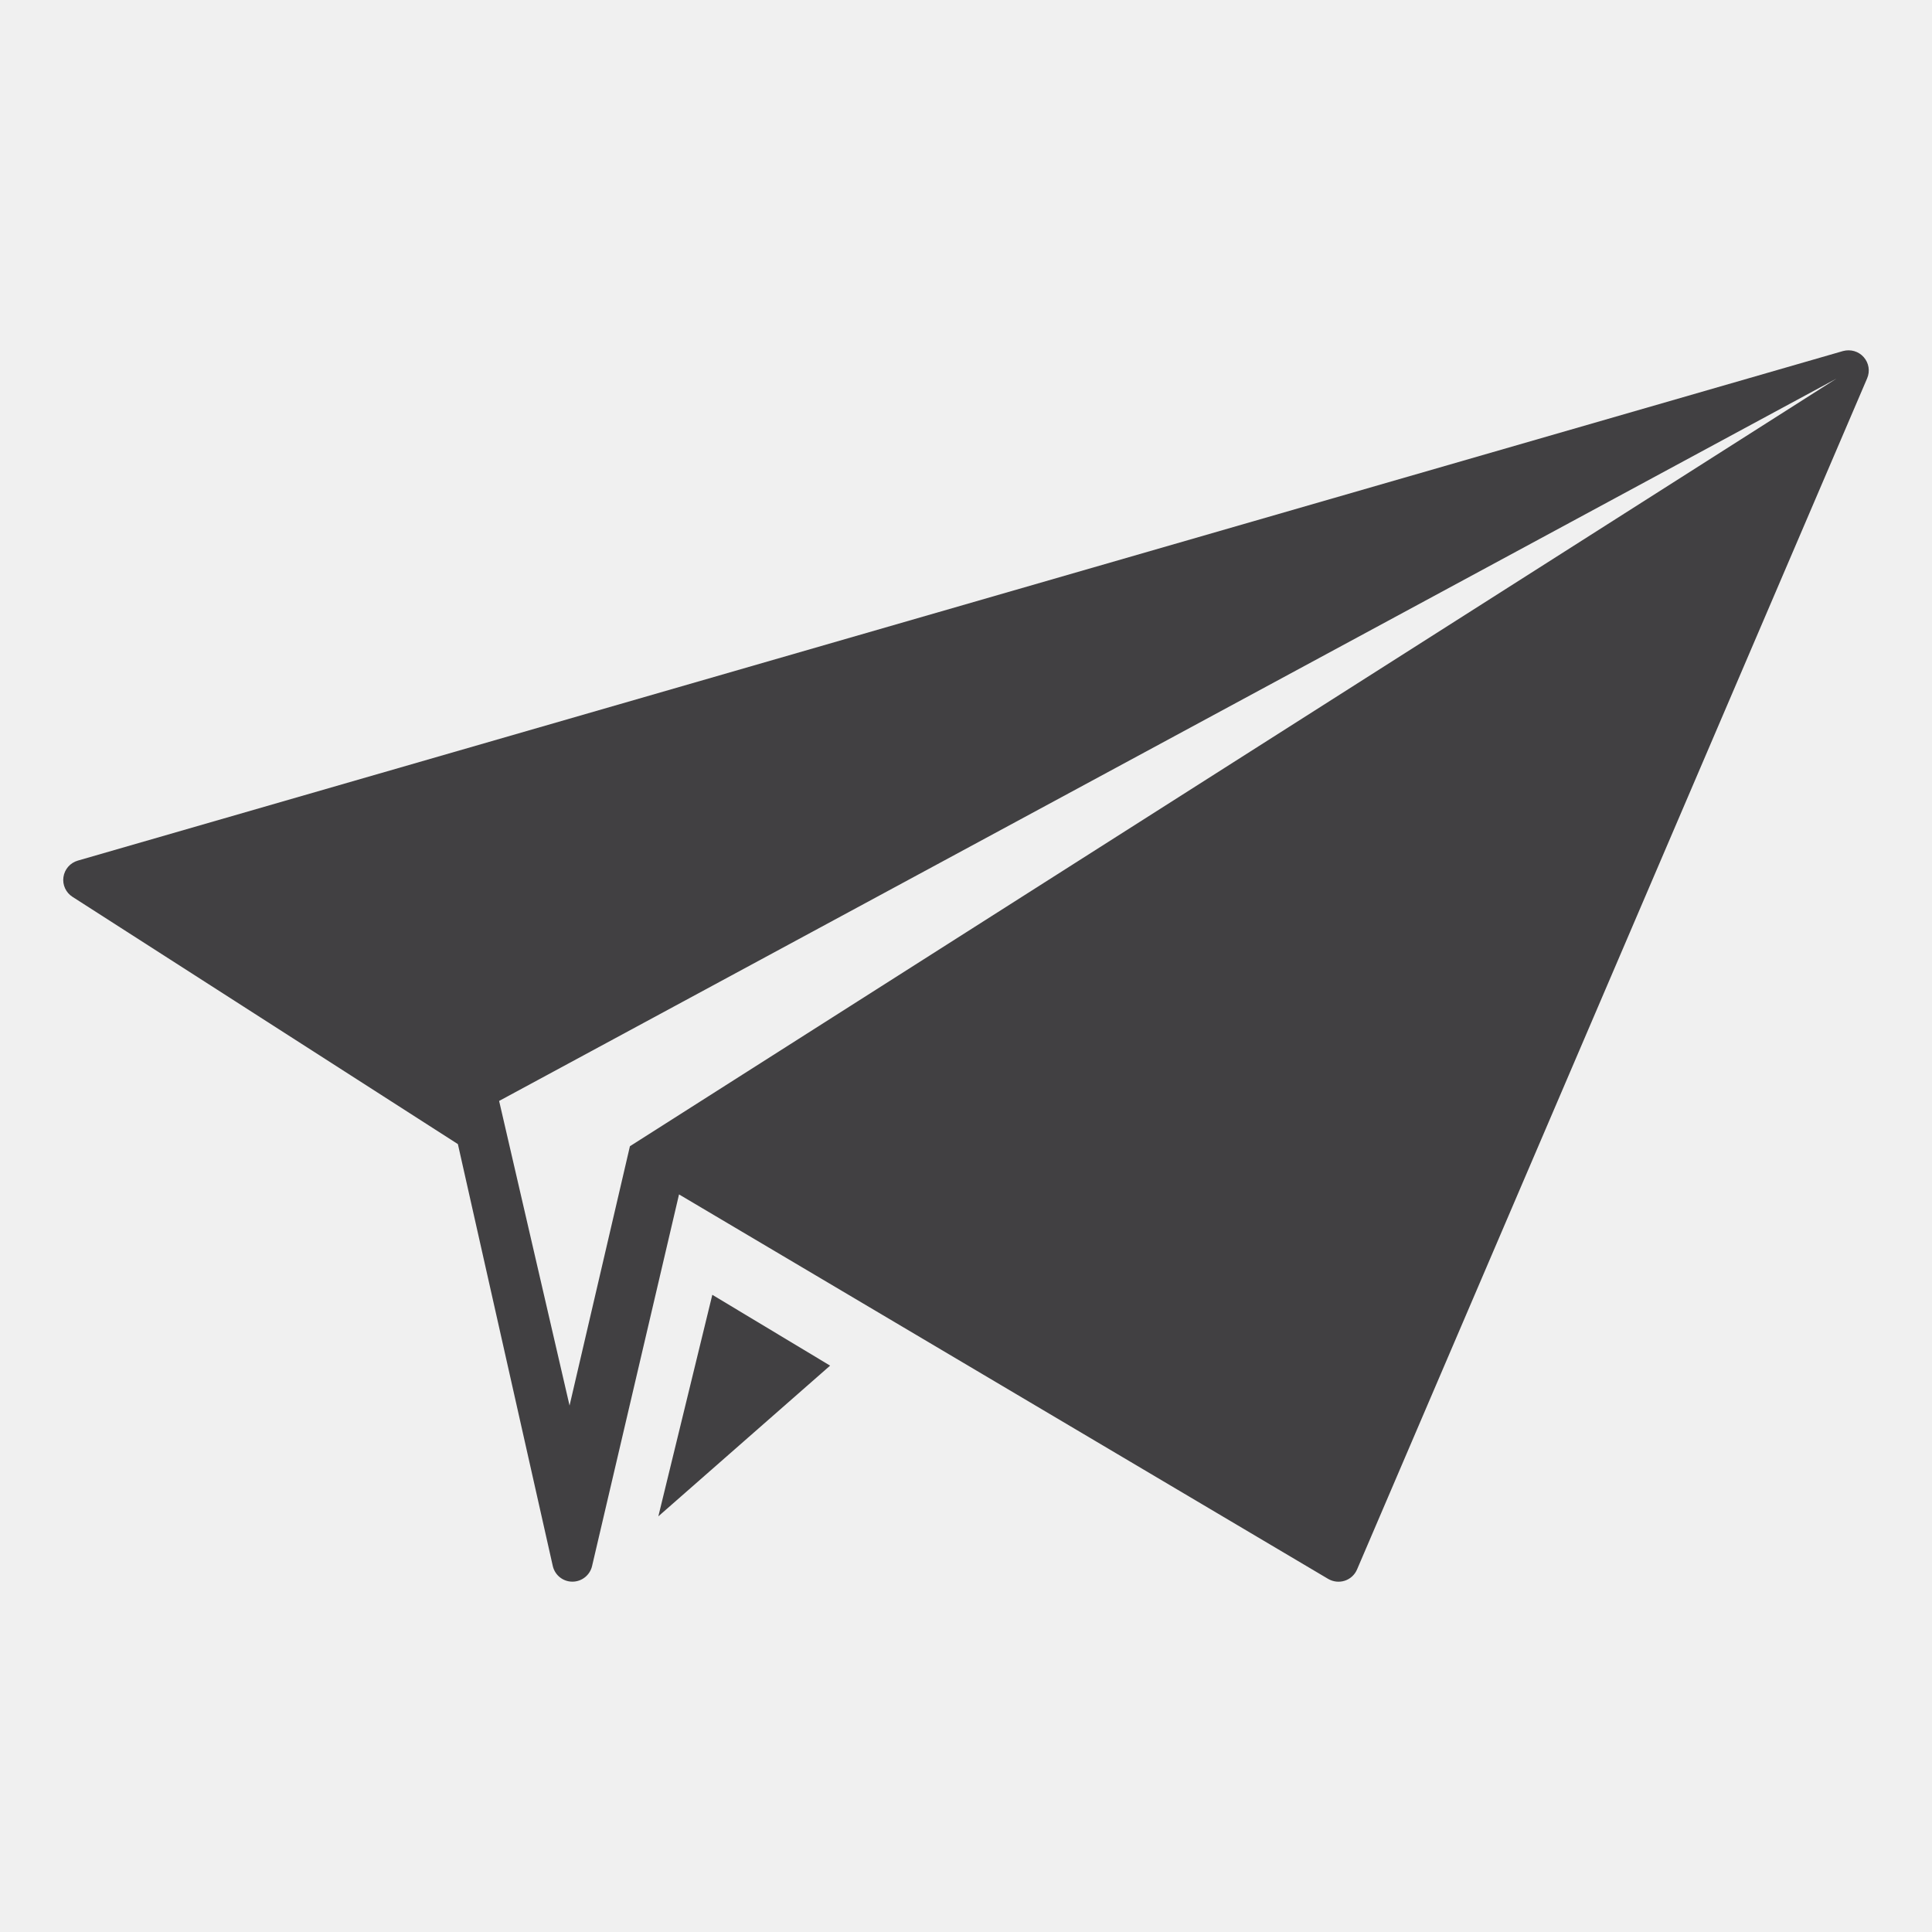
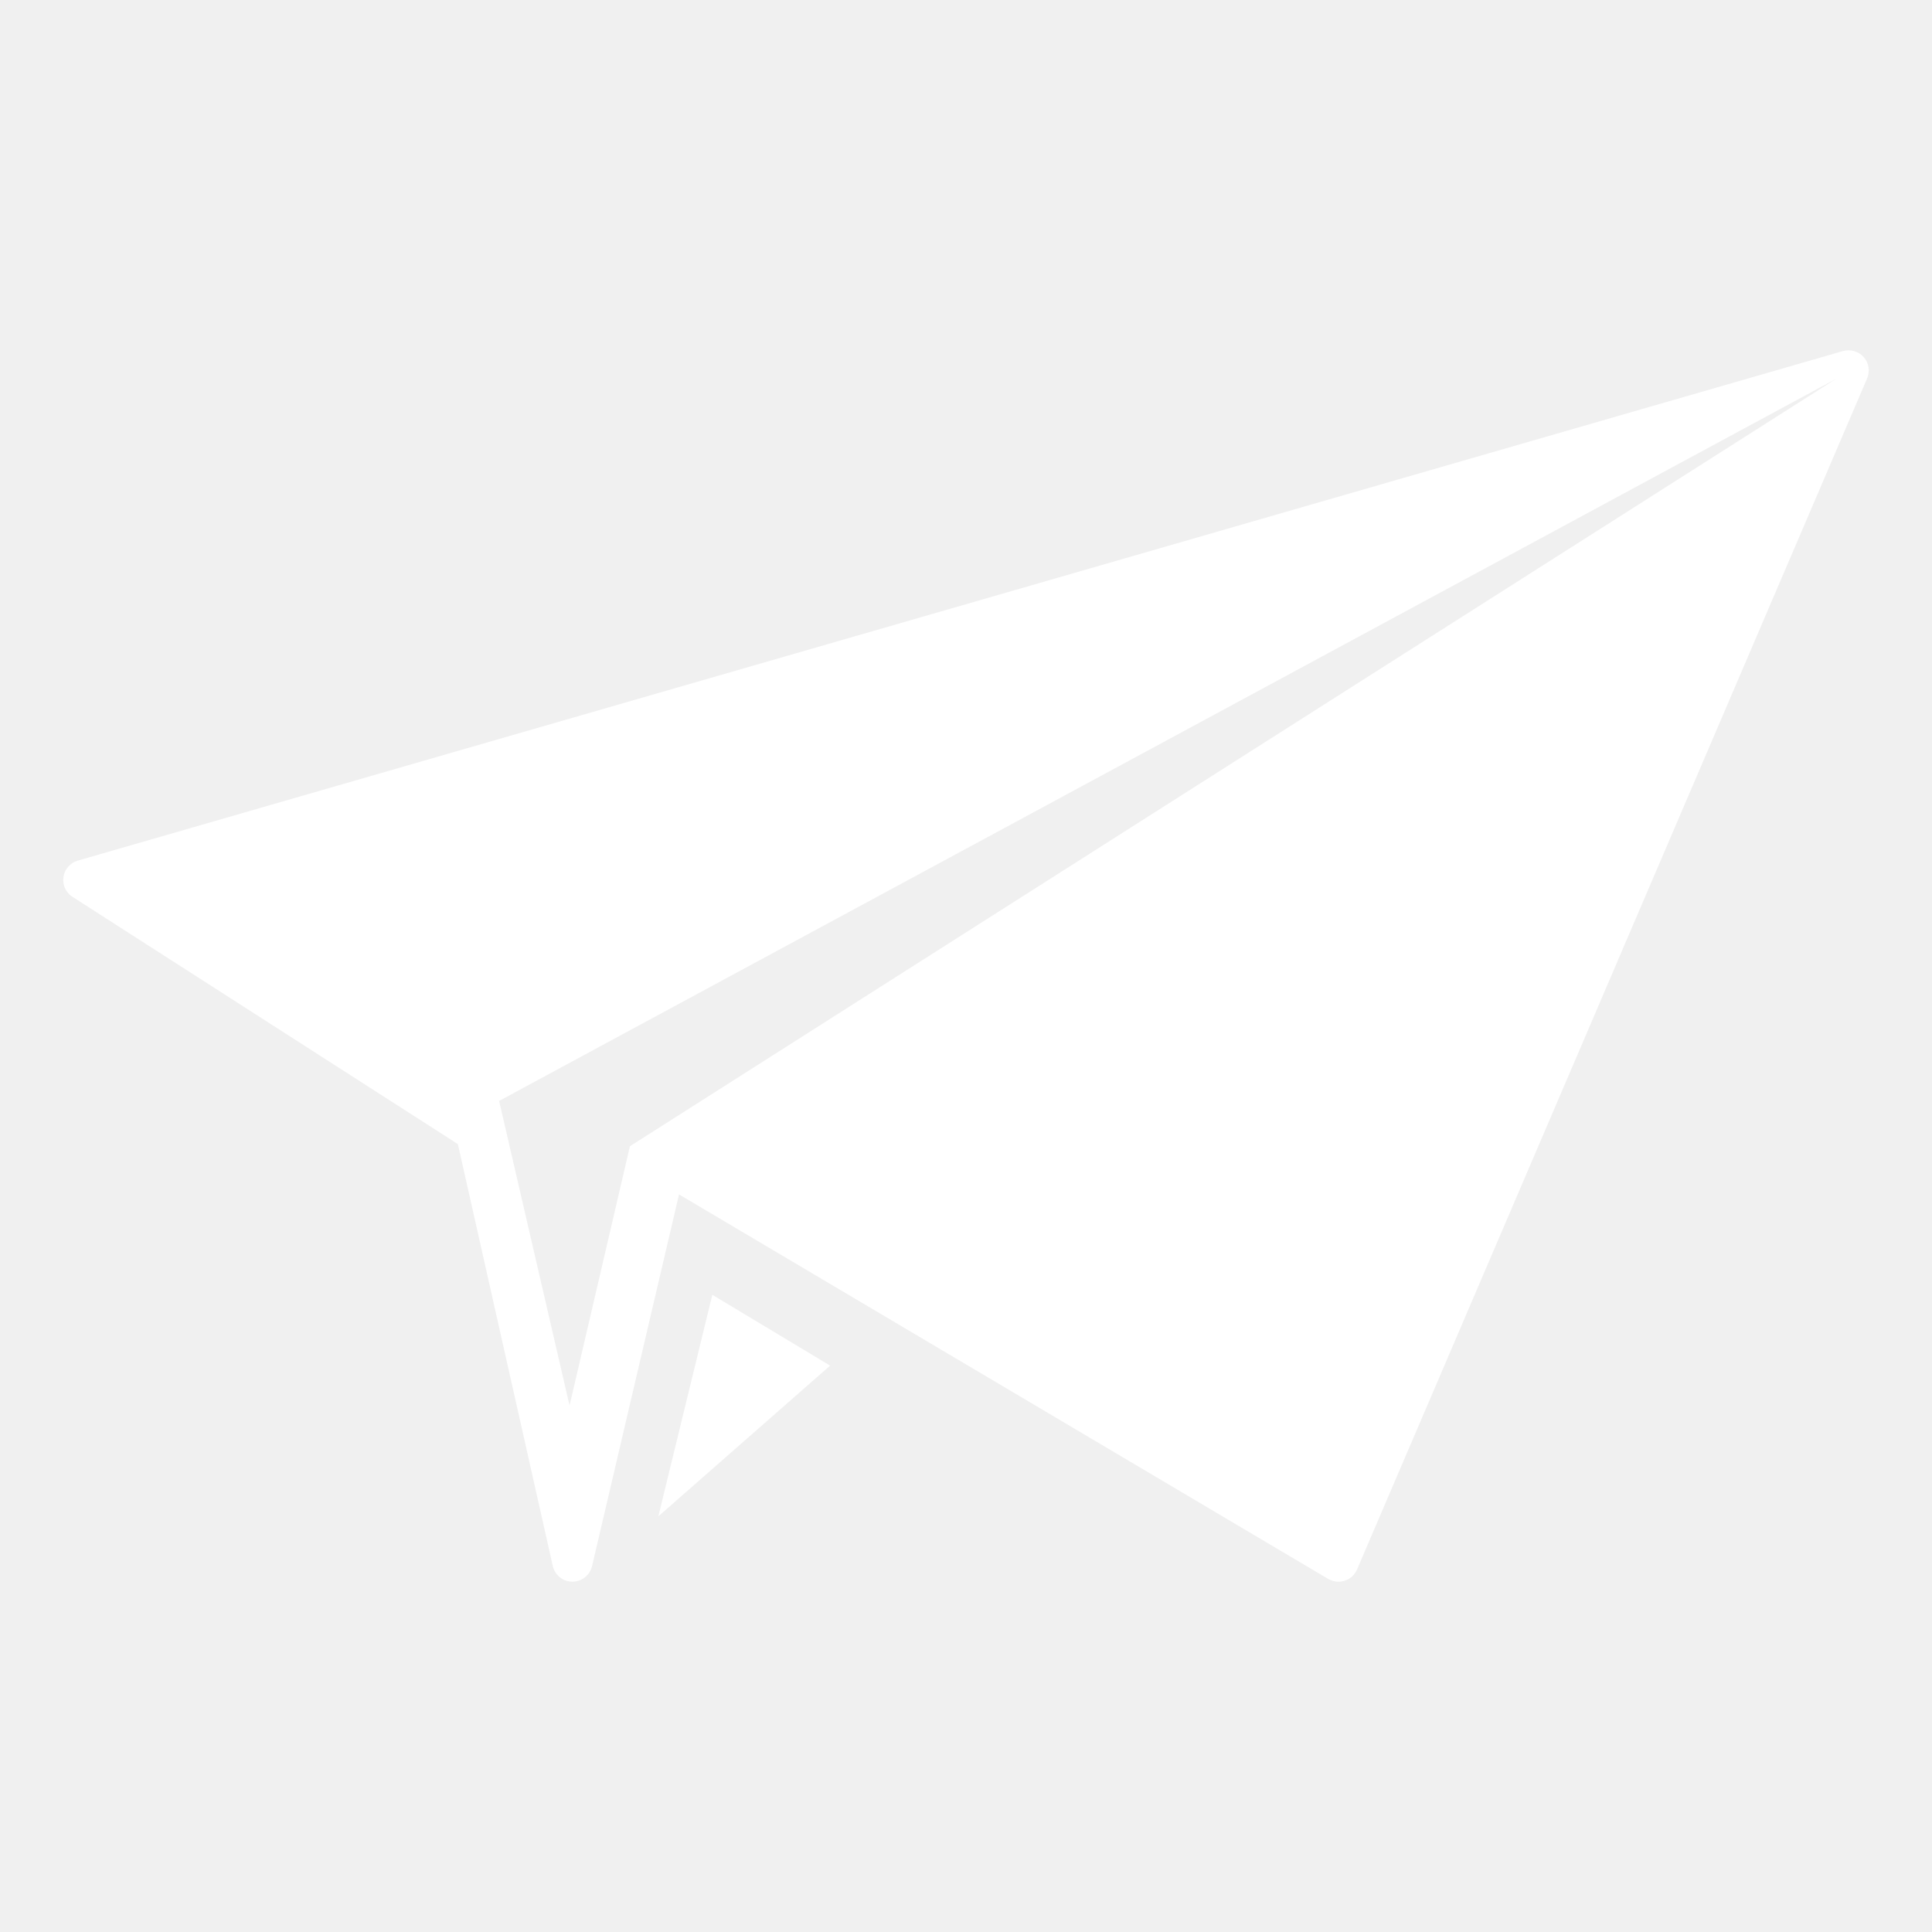
<svg xmlns="http://www.w3.org/2000/svg" version="1.1" id="Layer_1" x="0px" y="0px" width="1024px" height="1024px" viewBox="0 0 1024 1024" enable-background="new 0 0 1024 1024" xml:space="preserve">
  <g>
-     <polygon fill="#414042" points="348.938,803.688 439.979,723.813 377.542,686.271  " />
-     <path fill="#414042" d="M987.792,189.271c-2.708-3.063-6.917-4.292-10.958-3.209L41.229,456.146c-4.021,1.166-7,4.563-7.604,8.729   c-0.604,4.104,1.271,8.229,4.813,10.479l204.25,131.042l50.292,223.583c1.104,4.875,5.396,8.333,10.375,8.333   c0.021,0,0.021,0,0.042,0c4.958,0,9.25-3.416,10.396-8.208l46.104-197.042L704,836.875c2.646,1.521,5.813,1.896,8.75,0.938   c2.917-0.938,5.292-3.125,6.5-5.938l270.375-631.354C991.25,196.729,990.542,192.354,987.792,189.271z M333.875,607.521   l-32,137.458l-37.333-161.458l708.75-382.813L333.875,607.521z" />
+     <polygon fill="#ffffff" points="348.938,803.688 439.979,723.813 377.542,686.271  " />
+     <path fill="#ffffff" d="M987.792,189.271c-2.708-3.063-6.917-4.292-10.958-3.209L41.229,456.146c-4.021,1.166-7,4.563-7.604,8.729   c-0.604,4.104,1.271,8.229,4.813,10.479l204.25,131.042l50.292,223.583c1.104,4.875,5.396,8.333,10.375,8.333   c0.021,0,0.021,0,0.042,0c4.958,0,9.25-3.416,10.396-8.208l46.104-197.042L704,836.875c2.646,1.521,5.813,1.896,8.75,0.938   c2.917-0.938,5.292-3.125,6.5-5.938l270.375-631.354C991.25,196.729,990.542,192.354,987.792,189.271z M333.875,607.521   l-32,137.458l-37.333-161.458l708.75-382.813L333.875,607.521z" />
  </g>
</svg>
